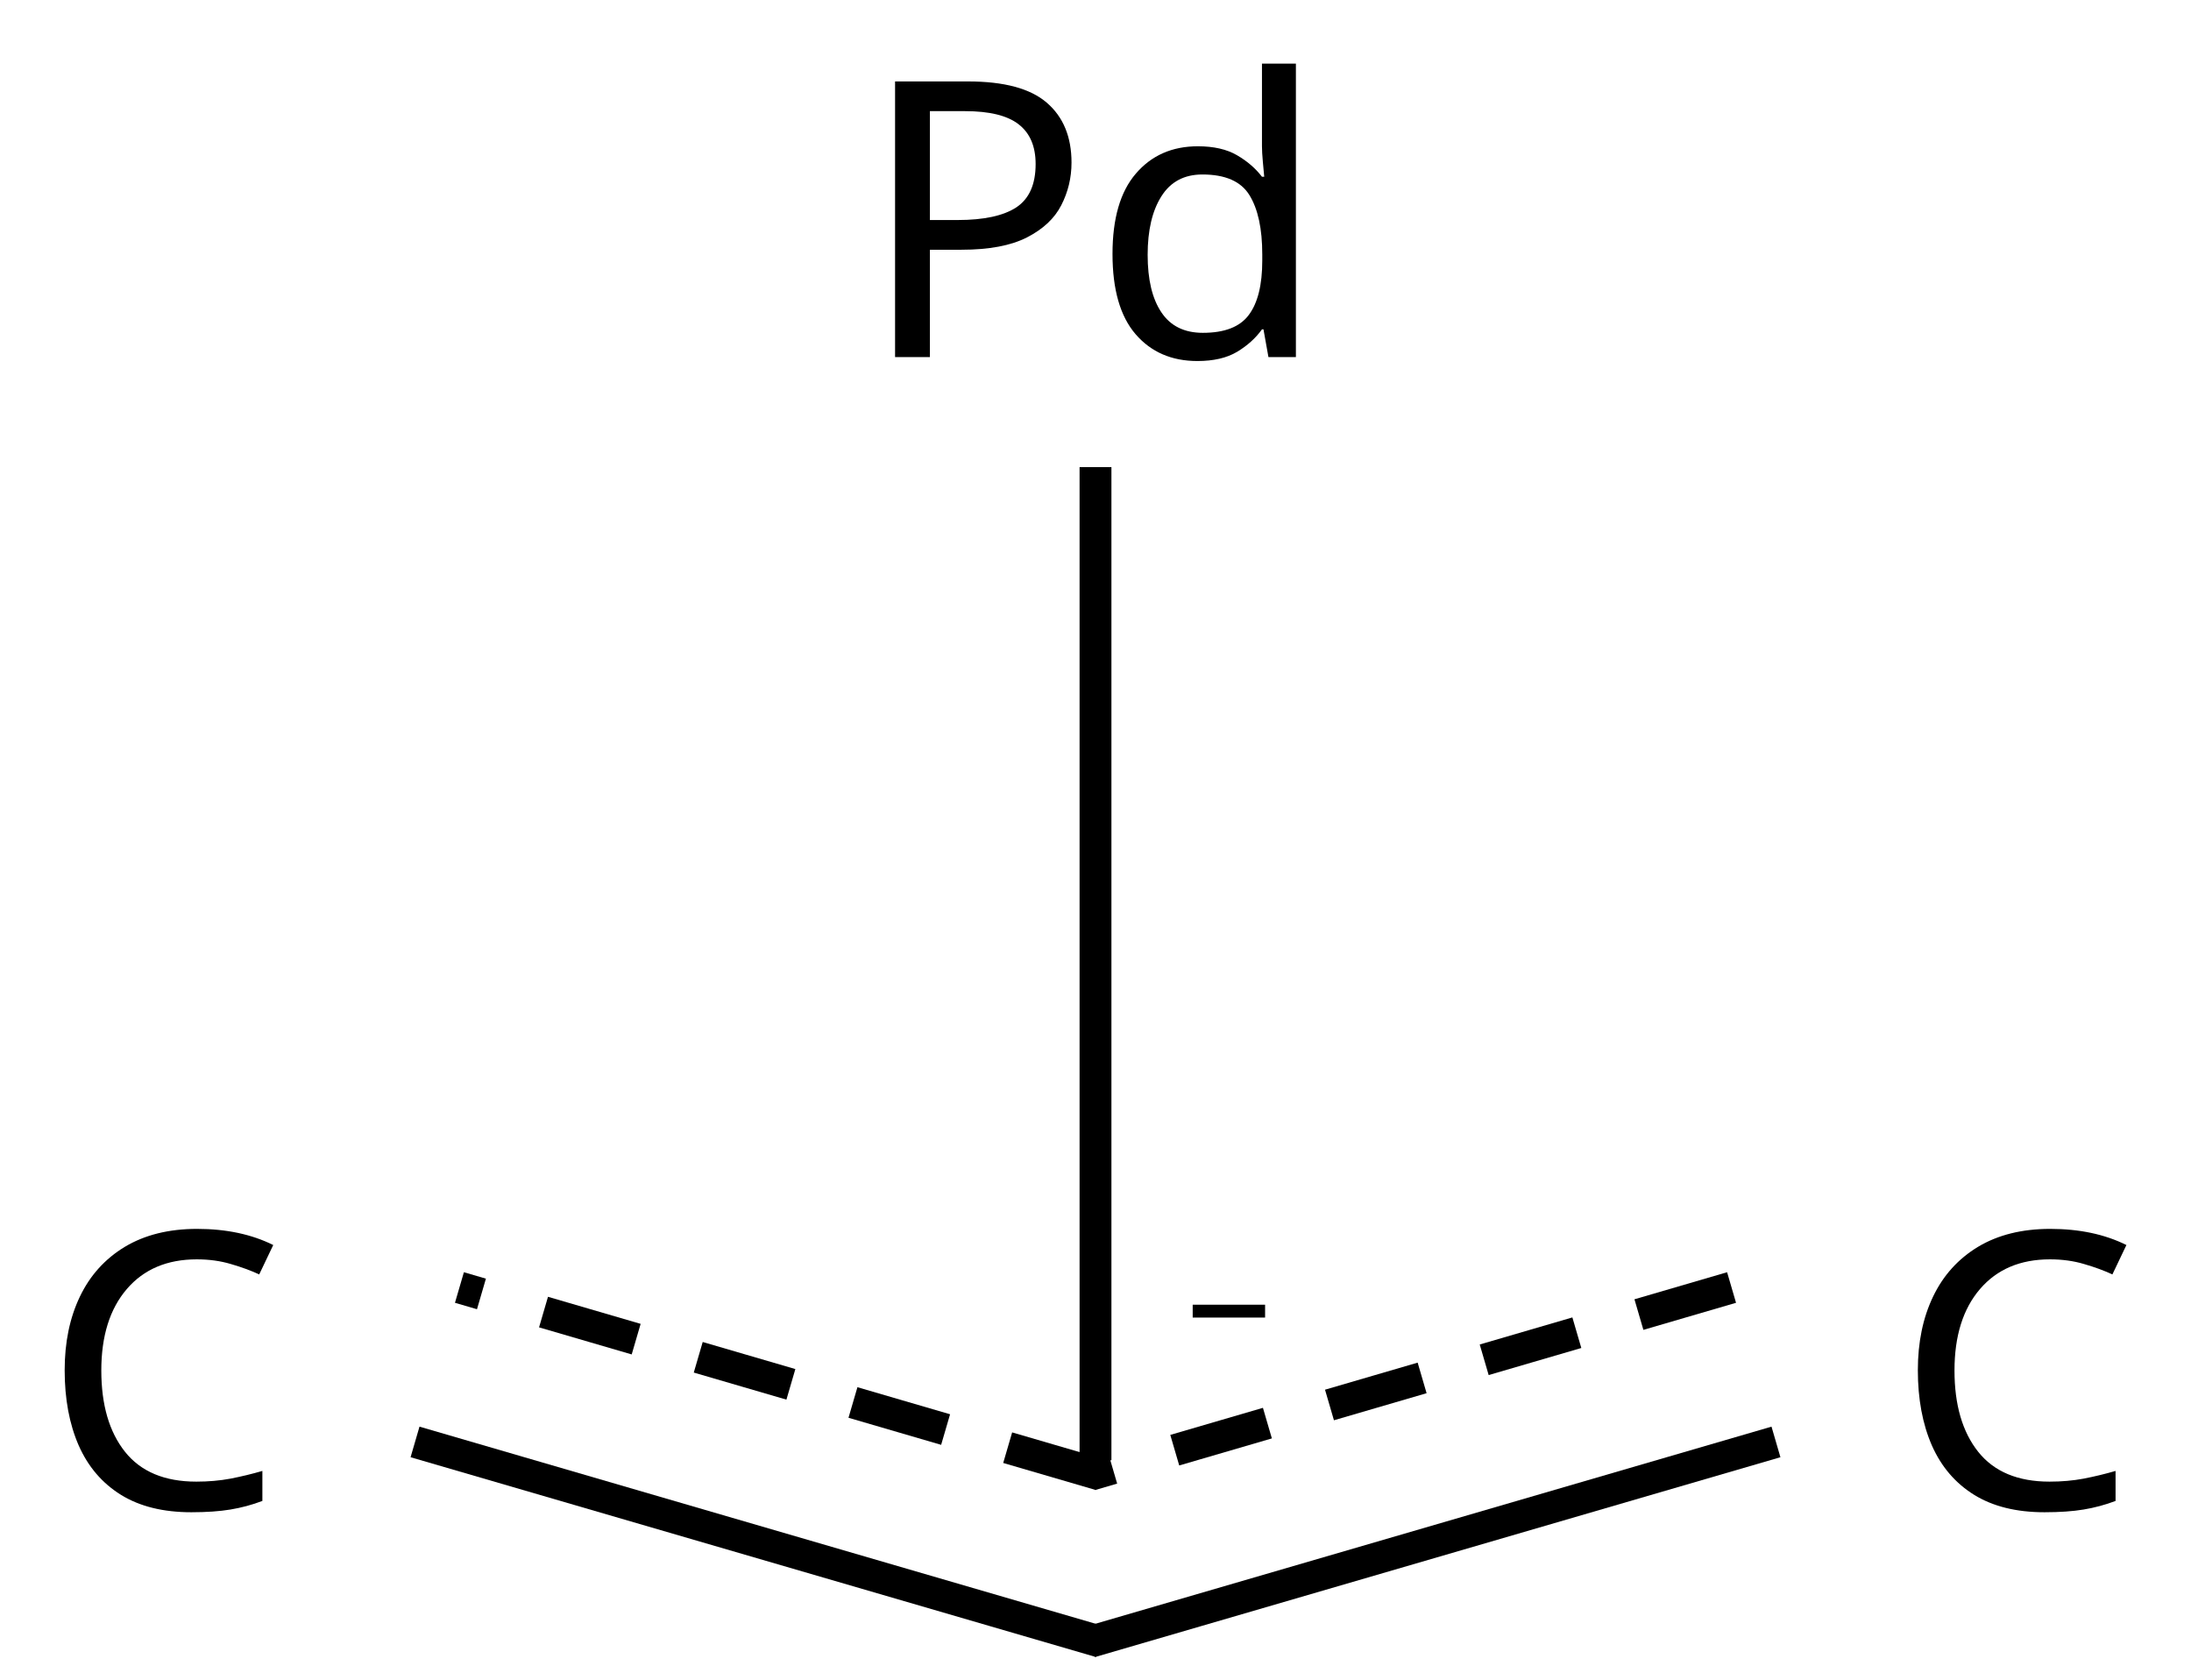
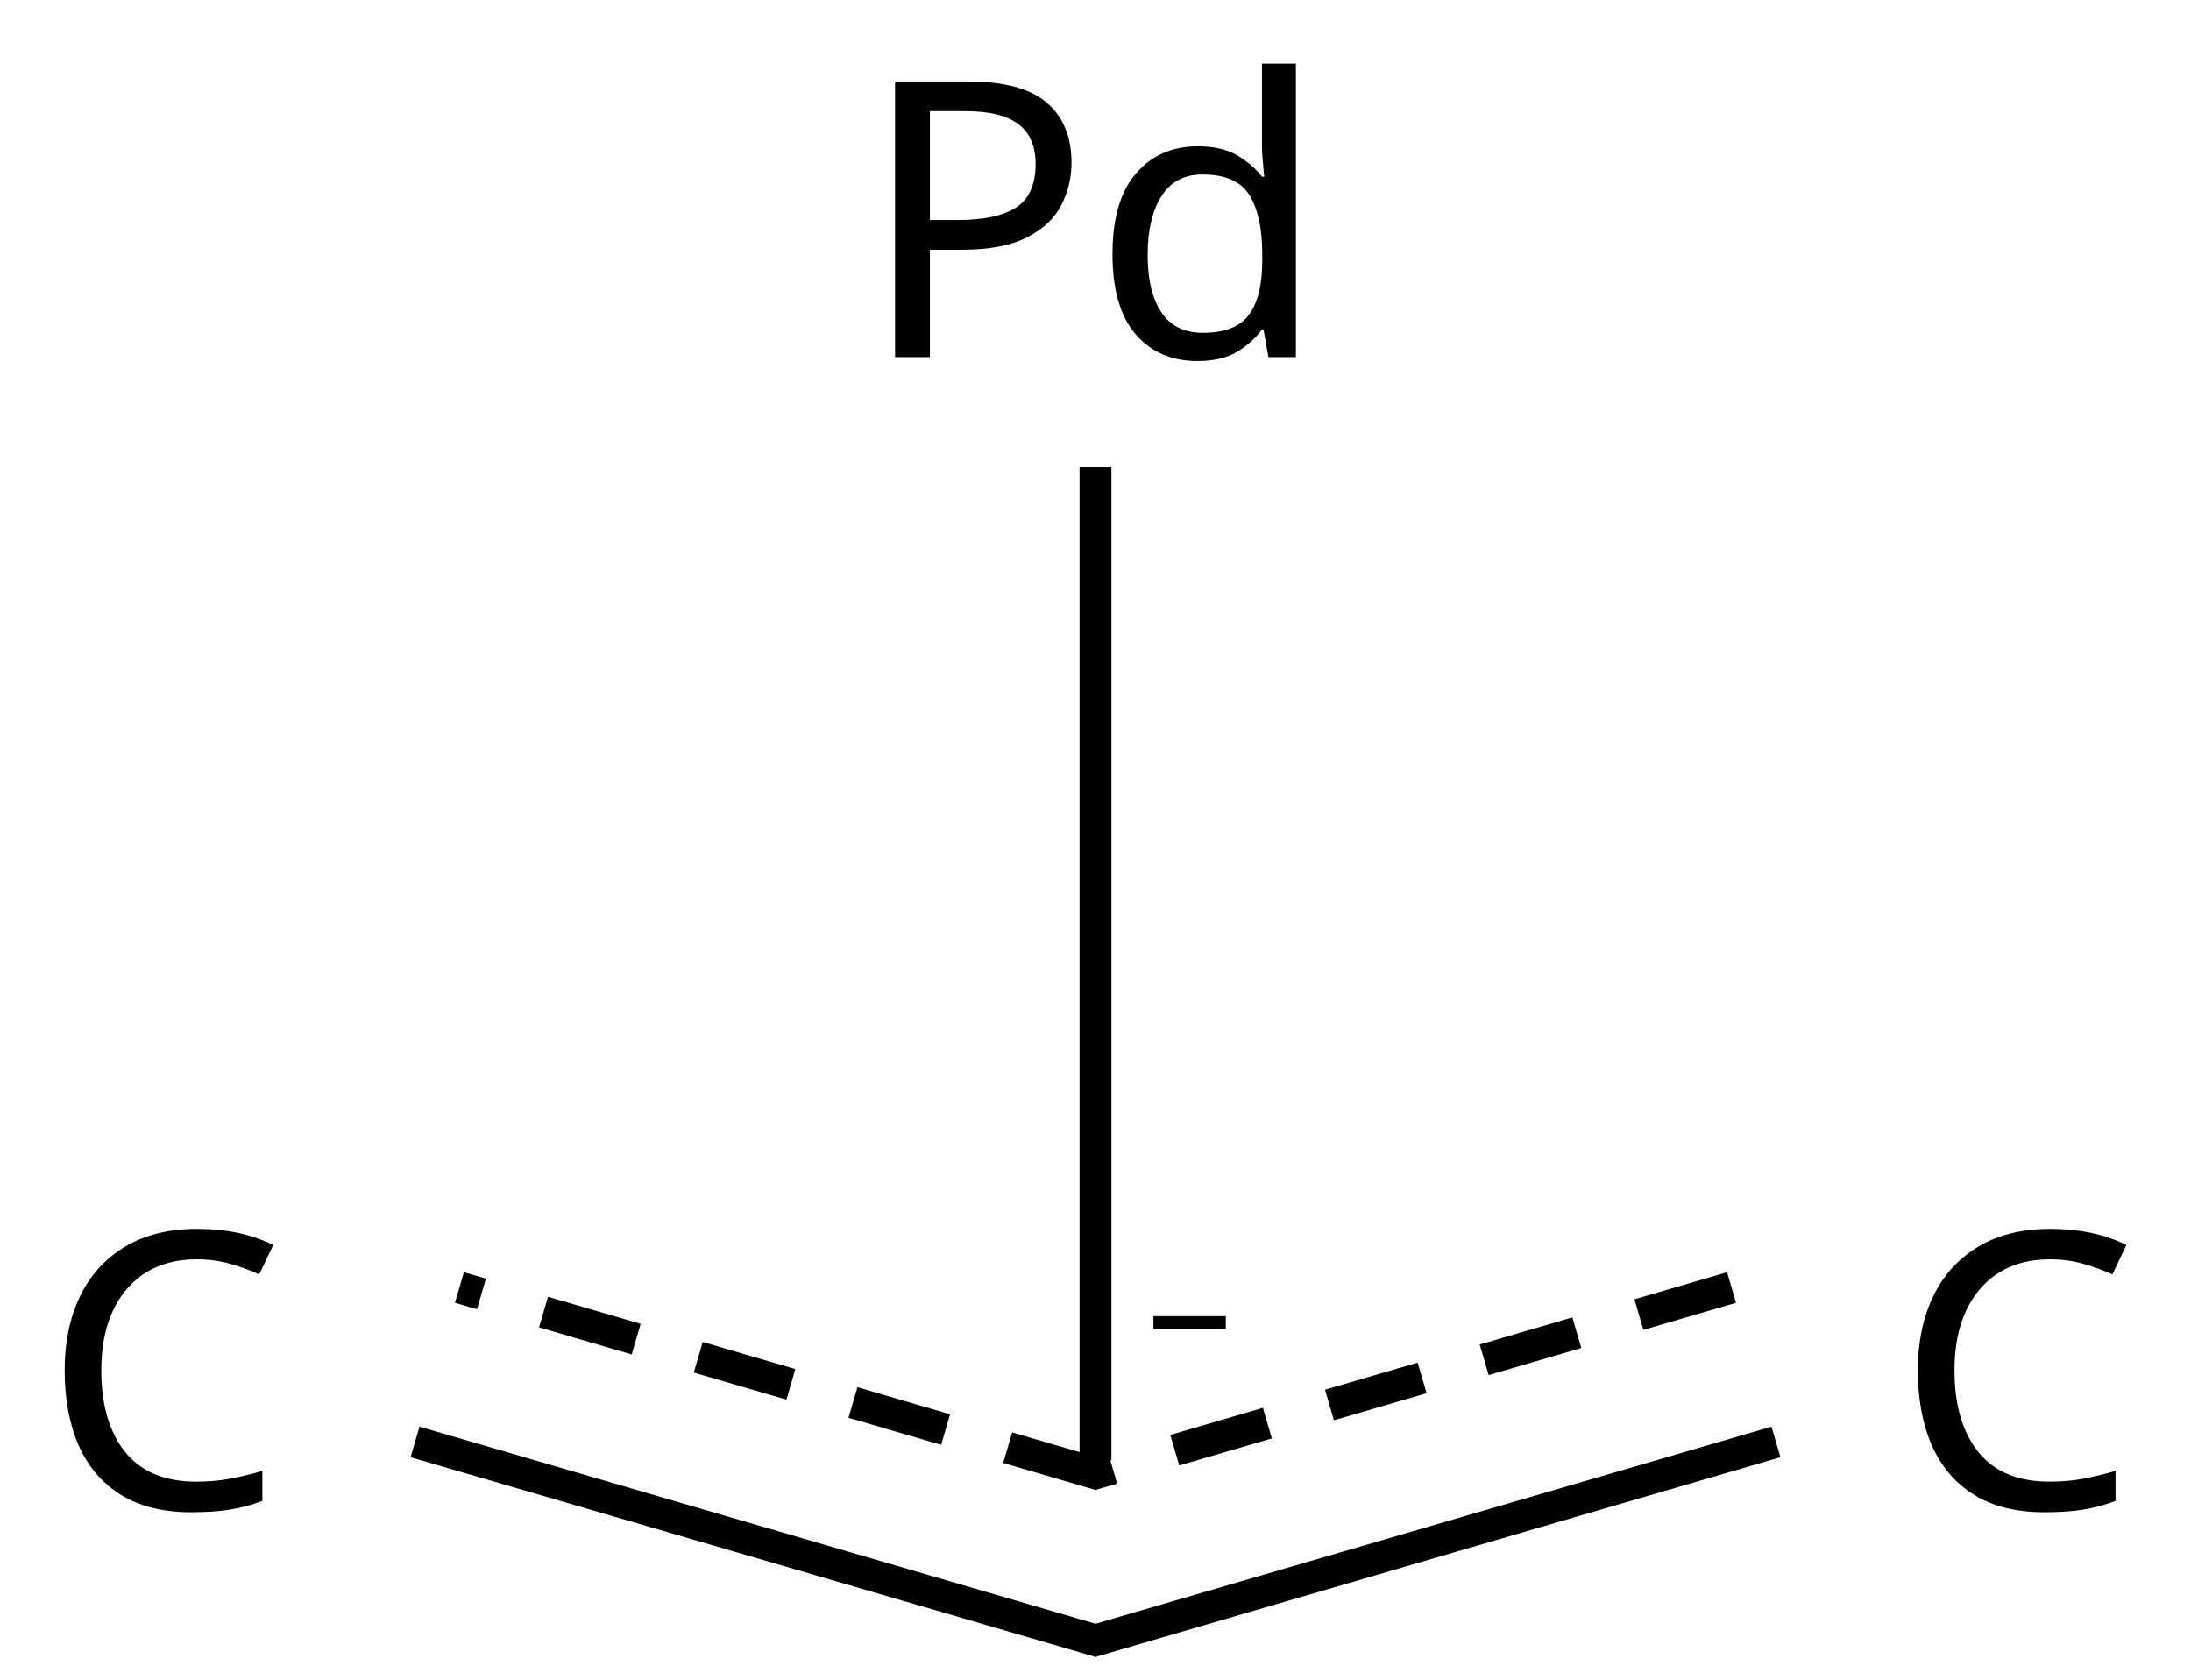
<svg xmlns="http://www.w3.org/2000/svg" xmlns:xlink="http://www.w3.org/1999/xlink" width="227" height="174" viewBox="0 0 227 174">
  <defs>
    <g>
      <g id="glyph-0-0">
        <path d="M 3.766 0 L 3.766 -28.562 L 20.203 -28.562 L 20.203 0 Z M 5.797 -2.047 L 18.156 -2.047 L 18.156 -26.516 L 5.797 -26.516 Z M 5.797 -2.047 " />
      </g>
      <g id="glyph-0-1">
        <path d="M 11.438 -28.562 C 15.176 -28.562 17.895 -27.828 19.594 -26.359 C 21.301 -24.891 22.156 -22.82 22.156 -20.156 C 22.156 -18.582 21.801 -17.109 21.094 -15.734 C 20.395 -14.367 19.211 -13.258 17.547 -12.406 C 15.879 -11.551 13.617 -11.125 10.766 -11.125 L 7.484 -11.125 L 7.484 0 L 3.875 0 L 3.875 -28.562 Z M 11.125 -25.484 L 7.484 -25.484 L 7.484 -14.203 L 10.359 -14.203 C 13.078 -14.203 15.102 -14.641 16.438 -15.516 C 17.77 -16.398 18.438 -17.895 18.438 -20 C 18.438 -21.844 17.848 -23.219 16.672 -24.125 C 15.504 -25.031 13.656 -25.484 11.125 -25.484 Z M 11.125 -25.484 " />
      </g>
      <g id="glyph-0-2">
        <path d="M 11 0.406 C 8.332 0.406 6.195 -0.52 4.594 -2.375 C 3 -4.227 2.203 -7 2.203 -10.688 C 2.203 -14.363 3.008 -17.141 4.625 -19.016 C 6.238 -20.898 8.379 -21.844 11.047 -21.844 C 12.691 -21.844 14.039 -21.535 15.094 -20.922 C 16.156 -20.305 17.02 -19.562 17.688 -18.688 L 17.922 -18.688 C 17.891 -19.031 17.844 -19.539 17.781 -20.219 C 17.719 -20.895 17.688 -21.438 17.688 -21.844 L 17.688 -30.406 L 21.203 -30.406 L 21.203 0 L 18.359 0 L 17.844 -2.875 L 17.688 -2.875 C 17.039 -1.969 16.18 -1.191 15.109 -0.547 C 14.047 0.086 12.676 0.406 11 0.406 Z M 11.562 -2.516 C 13.82 -2.516 15.41 -3.133 16.328 -4.375 C 17.254 -5.613 17.719 -7.488 17.719 -10 L 17.719 -10.641 C 17.719 -13.305 17.273 -15.352 16.391 -16.781 C 15.516 -18.207 13.891 -18.922 11.516 -18.922 C 9.629 -18.922 8.211 -18.164 7.266 -16.656 C 6.316 -15.156 5.844 -13.133 5.844 -10.594 C 5.844 -8.039 6.316 -6.055 7.266 -4.641 C 8.211 -3.223 9.645 -2.516 11.562 -2.516 Z M 11.562 -2.516 " />
      </g>
      <g id="glyph-0-3">
        <path d="M 16.125 -25.797 C 13.051 -25.797 10.633 -24.77 8.875 -22.719 C 7.113 -20.664 6.234 -17.852 6.234 -14.281 C 6.234 -10.727 7.051 -7.922 8.688 -5.859 C 10.332 -3.797 12.797 -2.766 16.078 -2.766 C 17.328 -2.766 18.508 -2.867 19.625 -3.078 C 20.75 -3.297 21.848 -3.562 22.922 -3.875 L 22.922 -0.766 C 21.848 -0.359 20.742 -0.062 19.609 0.125 C 18.484 0.312 17.133 0.406 15.562 0.406 C 12.656 0.406 10.227 -0.191 8.281 -1.391 C 6.332 -2.598 4.867 -4.305 3.891 -6.516 C 2.922 -8.734 2.438 -11.332 2.438 -14.312 C 2.438 -17.195 2.961 -19.738 4.016 -21.938 C 5.066 -24.133 6.617 -25.852 8.672 -27.094 C 10.734 -28.332 13.227 -28.953 16.156 -28.953 C 19.176 -28.953 21.805 -28.395 24.047 -27.281 L 22.594 -24.234 C 21.719 -24.641 20.738 -25 19.656 -25.312 C 18.582 -25.633 17.406 -25.797 16.125 -25.797 Z M 16.125 -25.797 " />
      </g>
    </g>
  </defs>
  <path fill="none" stroke-width="0.033" stroke-linecap="butt" stroke-linejoin="miter" stroke="rgb(0%, 0%, 0%)" stroke-opacity="1" stroke-miterlimit="10" d="M 1.665 1.274 L 0.955 1.481 " transform="matrix(100, 0, 0, 100, 17.5, 21.99806)" />
  <path fill="none" stroke-width="0.033" stroke-linecap="butt" stroke-linejoin="miter" stroke="rgb(0%, 0%, 0%)" stroke-opacity="1" stroke-dasharray="0.1 0.067" stroke-dashoffset="0.167" stroke-miterlimit="10" d="M 1.619 1.114 L 0.955 1.308 " transform="matrix(100, 0, 0, 100, 17.5, 21.99806)" />
  <path fill="none" stroke-width="0.033" stroke-linecap="butt" stroke-linejoin="miter" stroke="rgb(0%, 0%, 0%)" stroke-opacity="1" stroke-miterlimit="10" d="M 0.965 1.481 L 0.255 1.274 " transform="matrix(100, 0, 0, 100, 17.5, 21.99806)" />
  <path fill="none" stroke-width="0.033" stroke-linecap="butt" stroke-linejoin="miter" stroke="rgb(0%, 0%, 0%)" stroke-opacity="1" stroke-dasharray="0.1 0.067" stroke-dashoffset="0.167" stroke-miterlimit="10" d="M 0.965 1.308 L 0.301 1.114 " transform="matrix(100, 0, 0, 100, 17.5, 21.99806)" />
  <path fill="none" stroke-width="0.033" stroke-linecap="butt" stroke-linejoin="miter" stroke="rgb(0%, 0%, 0%)" stroke-opacity="1" stroke-miterlimit="10" d="M 0.96 0.264 L 0.96 1.293 " transform="matrix(100, 0, 0, 100, 17.5, 21.99806)" />
  <g fill="rgb(0%, 0%, 0%)" fill-opacity="1">
    <use xlink:href="#glyph-0-1" x="88.859" y="37" />
    <use xlink:href="#glyph-0-2" x="113.059" y="37" />
  </g>
  <g fill="rgb(0%, 0%, 0%)" fill-opacity="1">
    <use xlink:href="#glyph-0-3" x="196.262" y="156.277" />
  </g>
  <g fill="rgb(0%, 0%, 0%)" fill-opacity="1">
    <use xlink:href="#glyph-0-3" x="4.262" y="156.277" />
  </g>
-   <path fill-rule="nonzero" fill="rgb(0%, 0%, 0%)" fill-opacity="1" d="M 123.57 135.18 L 131.07 135.18 L 131.07 136.512 L 123.57 136.512 " />
+   <path fill-rule="nonzero" fill="rgb(0%, 0%, 0%)" fill-opacity="1" d="M 119.5 136.367 L 127 136.367 L 127 137.699 L 119.5 137.699 " />
</svg>
